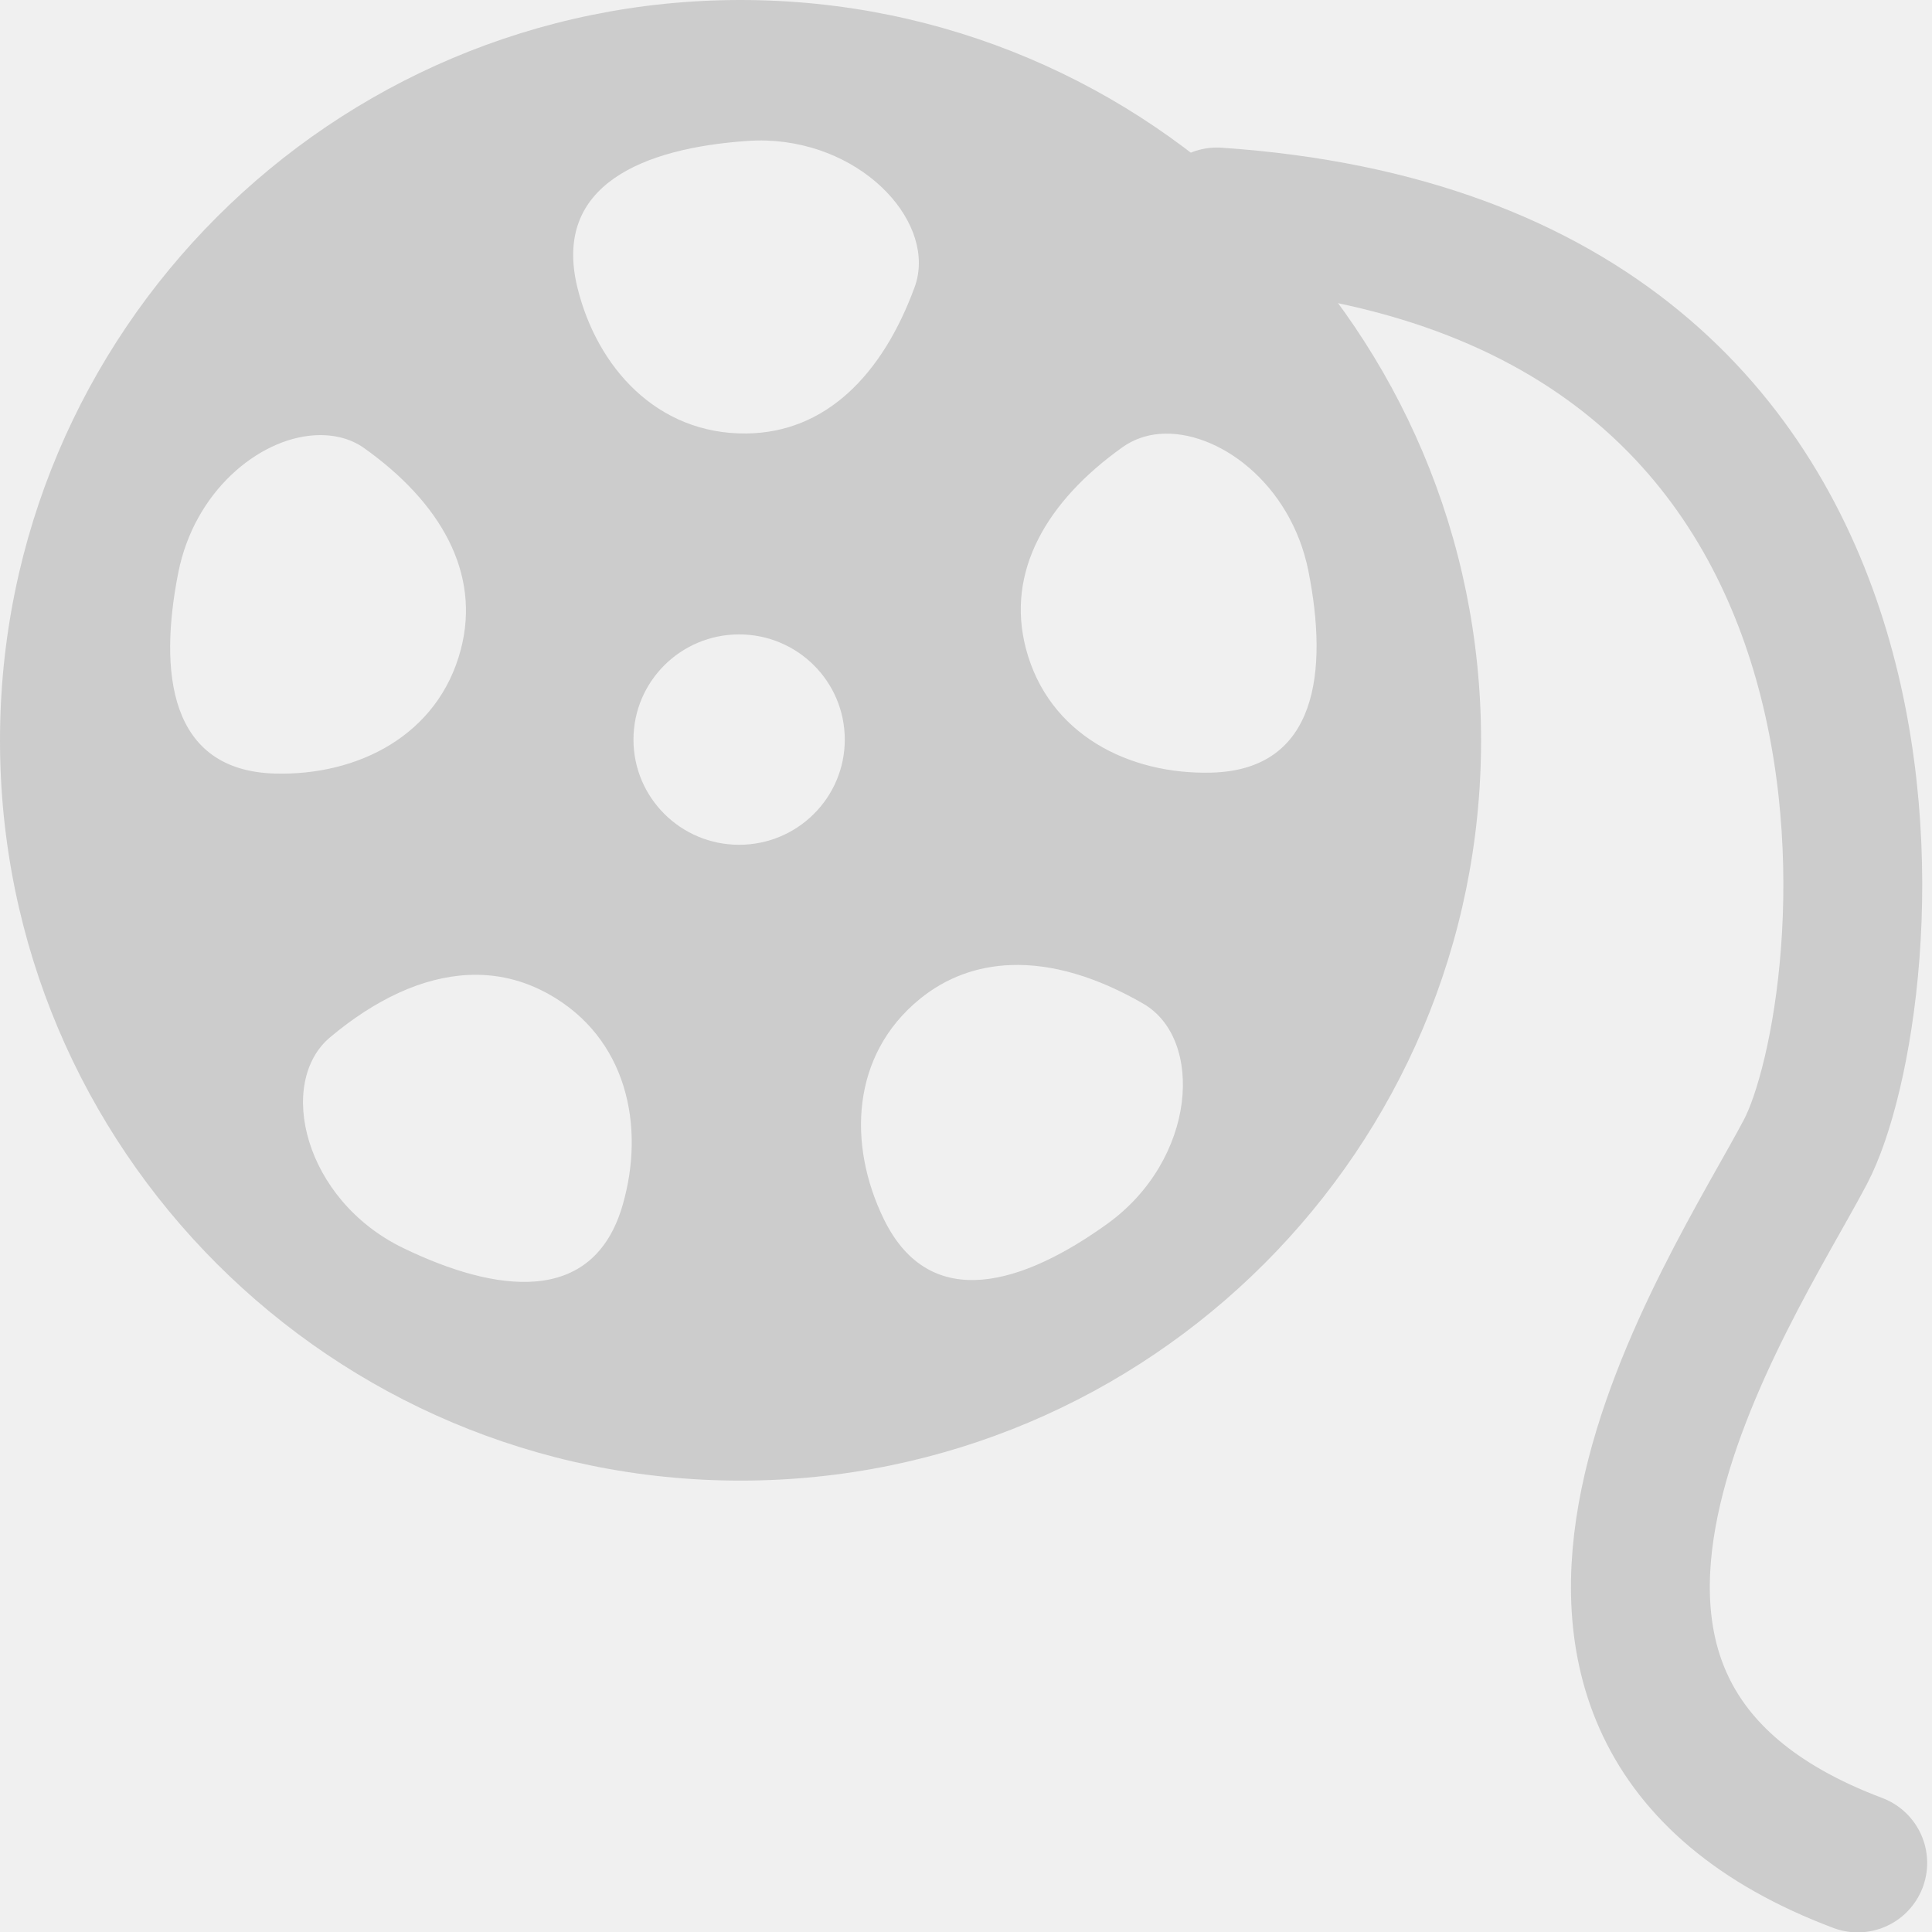
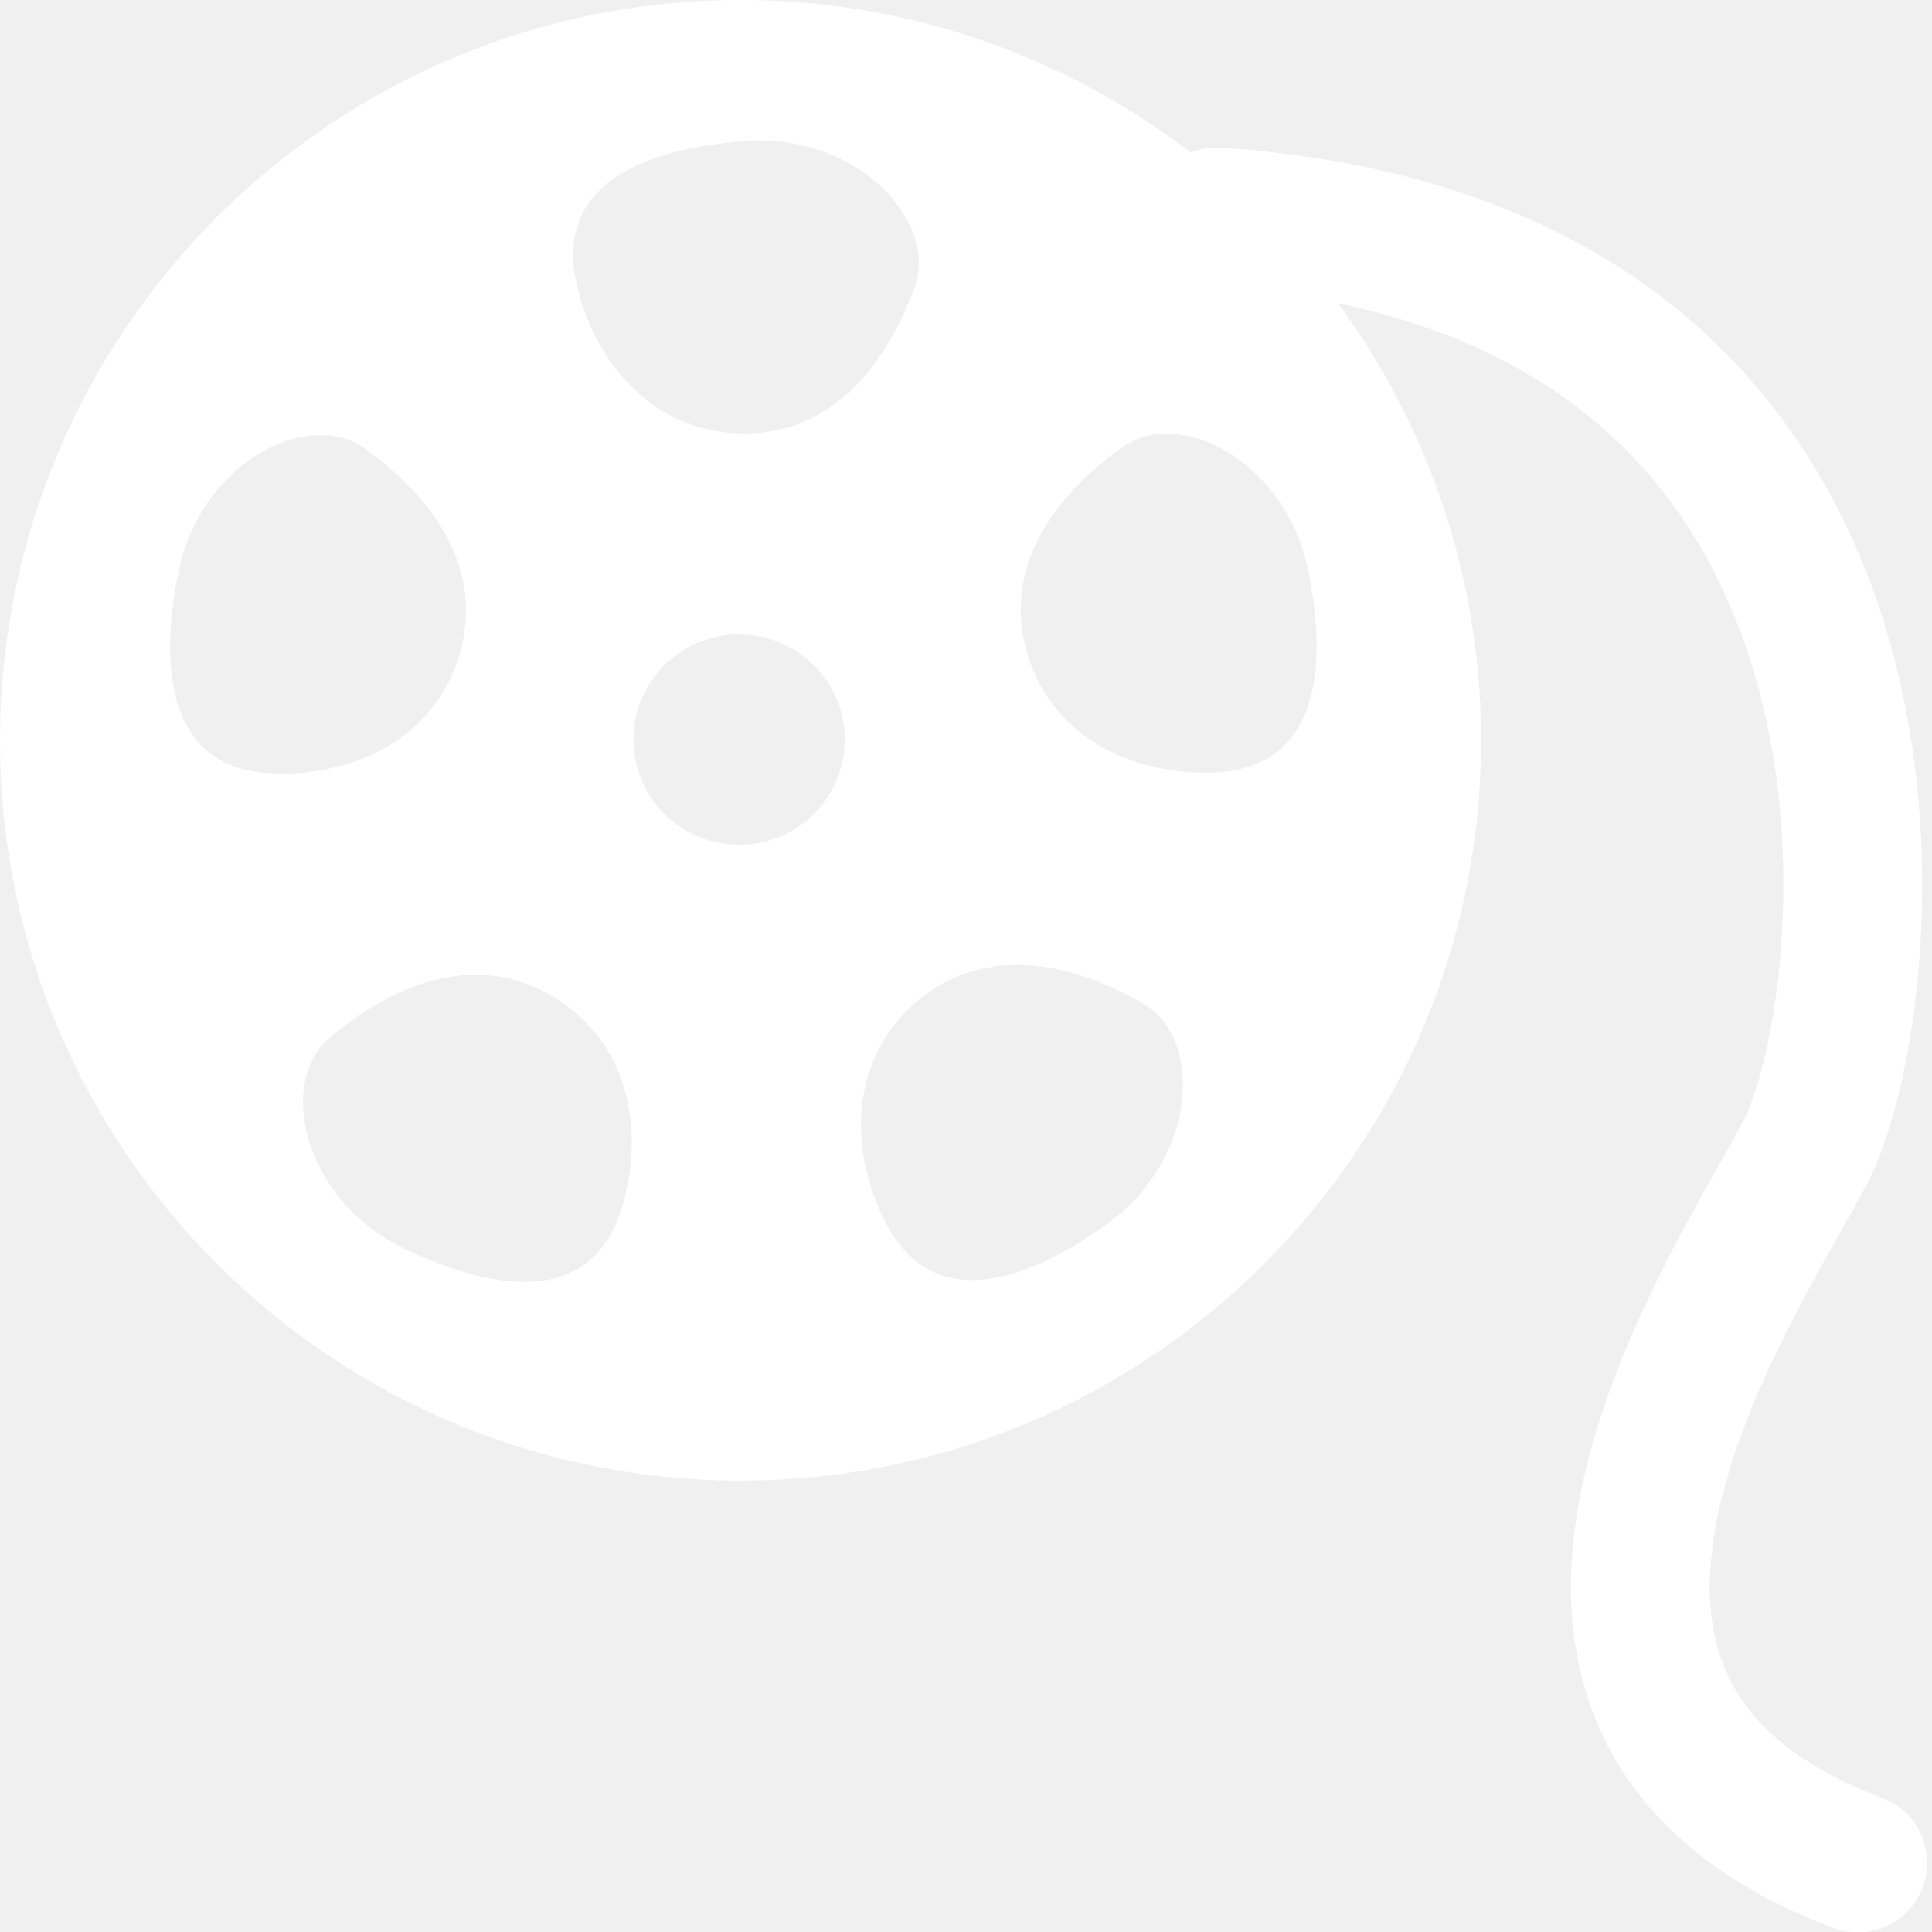
<svg xmlns="http://www.w3.org/2000/svg" version="1.0" width="128" height="128" id="svg39021">
  <defs id="defs39023" />
  <g transform="translate(-209.3067,-711.6445)" id="layer1">
    <g transform="translate(3.542452,3.539235)" id="g39054">
-       <path style="fill:#cccccc;fill-opacity:1;stroke:none" d="M 49.062 0 C 21.97 9.4739034e-15 0 21.981 0 49.062 C 0 76.144 21.97 98.094 49.062 98.094 C 76.155 98.094 98.125 76.144 98.125 49.062 C 98.125 21.981 76.155 -2.3684758e-14 49.062 0 z M 50.781 9.312 C 57.399 9.544 62.102 14.926 60.594 19.031 C 58.454 24.853 54.697 28.668 49.438 28.719 C 43.548 28.776 39.548 24.355 38.25 19.031 C 36.585 12.201 42.727 9.819 49.438 9.344 C 49.894 9.311 50.34 9.297 50.781 9.312 z M 76.812 28.75 C 80.642 28.432 85.53 32.004 86.688 37.844 C 87.996 44.443 87.309 50.996 80.281 51.188 C 74.804 51.336 69.464 48.666 67.969 42.969 C 66.634 37.882 69.321 33.221 74.375 29.625 C 75.088 29.118 75.929 28.823 76.812 28.75 z M 20.781 28.844 C 22.001 28.761 23.175 29.011 24.125 29.688 C 29.179 33.284 31.866 37.944 30.531 43.031 C 29.036 48.728 23.696 51.399 18.219 51.25 C 11.191 51.059 10.504 44.537 11.812 37.938 C 12.881 32.547 17.122 29.093 20.781 28.844 z M 48.969 42.031 C 52.835 42.031 55.969 45.151 55.969 49 C 55.969 52.849 52.835 55.969 48.969 55.969 C 45.102 55.969 41.969 52.849 41.969 49 C 41.969 45.151 45.102 42.031 48.969 42.031 z M 66.938 63.938 C 69.722 63.826 72.73 64.752 75.75 66.5 C 79.787 68.837 79.293 76.817 73.344 81.094 C 67.881 85.021 61.651 87.097 58.562 80.781 C 56.155 75.859 56.373 69.91 60.938 66.188 C 62.721 64.733 64.772 64.024 66.938 63.938 z M 31.031 64.594 C 32.864 64.508 34.655 64.91 36.375 65.875 C 41.511 68.758 42.775 74.581 41.25 79.844 C 39.293 86.596 32.775 85.617 26.719 82.688 C 20.123 79.496 18.299 71.715 21.875 68.719 C 24.847 66.229 27.976 64.736 31.031 64.594 z " transform="translate(205.7642,708.1053)" id="path3104" />
-       <path style="fill:none;stroke:#cccccc;stroke-width:9.2;stroke-linecap:round;stroke-linejoin:miter;stroke-miterlimit:4;stroke-opacity:1;stroke-dasharray:none" d="m 80.625,14.375 c 49.636,3.382 43.918,52.581 38.99,61.938 -4.929,9.357 -23.759,36.859 3.465,47.112" id="path3204" transform="translate(205.7642,708.1053)" />
+       <path style="fill:#ffffff;fill-opacity:1;stroke:none" d="M 49.062 0 C 21.97 9.4739034e-15 0 21.981 0 49.062 C 0 76.144 21.97 98.094 49.062 98.094 C 76.155 98.094 98.125 76.144 98.125 49.062 C 98.125 21.981 76.155 -2.3684758e-14 49.062 0 z M 50.781 9.312 C 57.399 9.544 62.102 14.926 60.594 19.031 C 58.454 24.853 54.697 28.668 49.438 28.719 C 43.548 28.776 39.548 24.355 38.25 19.031 C 36.585 12.201 42.727 9.819 49.438 9.344 C 49.894 9.311 50.34 9.297 50.781 9.312 z M 76.812 28.75 C 80.642 28.432 85.53 32.004 86.688 37.844 C 87.996 44.443 87.309 50.996 80.281 51.188 C 74.804 51.336 69.464 48.666 67.969 42.969 C 66.634 37.882 69.321 33.221 74.375 29.625 C 75.088 29.118 75.929 28.823 76.812 28.75 z M 20.781 28.844 C 22.001 28.761 23.175 29.011 24.125 29.688 C 29.179 33.284 31.866 37.944 30.531 43.031 C 29.036 48.728 23.696 51.399 18.219 51.25 C 11.191 51.059 10.504 44.537 11.812 37.938 C 12.881 32.547 17.122 29.093 20.781 28.844 z M 48.969 42.031 C 52.835 42.031 55.969 45.151 55.969 49 C 55.969 52.849 52.835 55.969 48.969 55.969 C 45.102 55.969 41.969 52.849 41.969 49 C 41.969 45.151 45.102 42.031 48.969 42.031 z M 66.938 63.938 C 69.722 63.826 72.73 64.752 75.75 66.5 C 79.787 68.837 79.293 76.817 73.344 81.094 C 67.881 85.021 61.651 87.097 58.562 80.781 C 56.155 75.859 56.373 69.91 60.938 66.188 C 62.721 64.733 64.772 64.024 66.938 63.938 z M 31.031 64.594 C 32.864 64.508 34.655 64.91 36.375 65.875 C 41.511 68.758 42.775 74.581 41.25 79.844 C 39.293 86.596 32.775 85.617 26.719 82.688 C 20.123 79.496 18.299 71.715 21.875 68.719 C 24.847 66.229 27.976 64.736 31.031 64.594 z " transform="translate(205.7642,708.1053)" id="path3104" />
+       <path style="fill:none;stroke:#ffffff;stroke-width:9.2;stroke-linecap:round;stroke-linejoin:miter;stroke-miterlimit:4;stroke-opacity:1;stroke-dasharray:none" d="m 80.625,14.375 c 49.636,3.382 43.918,52.581 38.99,61.938 -4.929,9.357 -23.759,36.859 3.465,47.112" id="path3204" transform="translate(205.7642,708.1053)" />
    </g>
  </g>
</svg>
